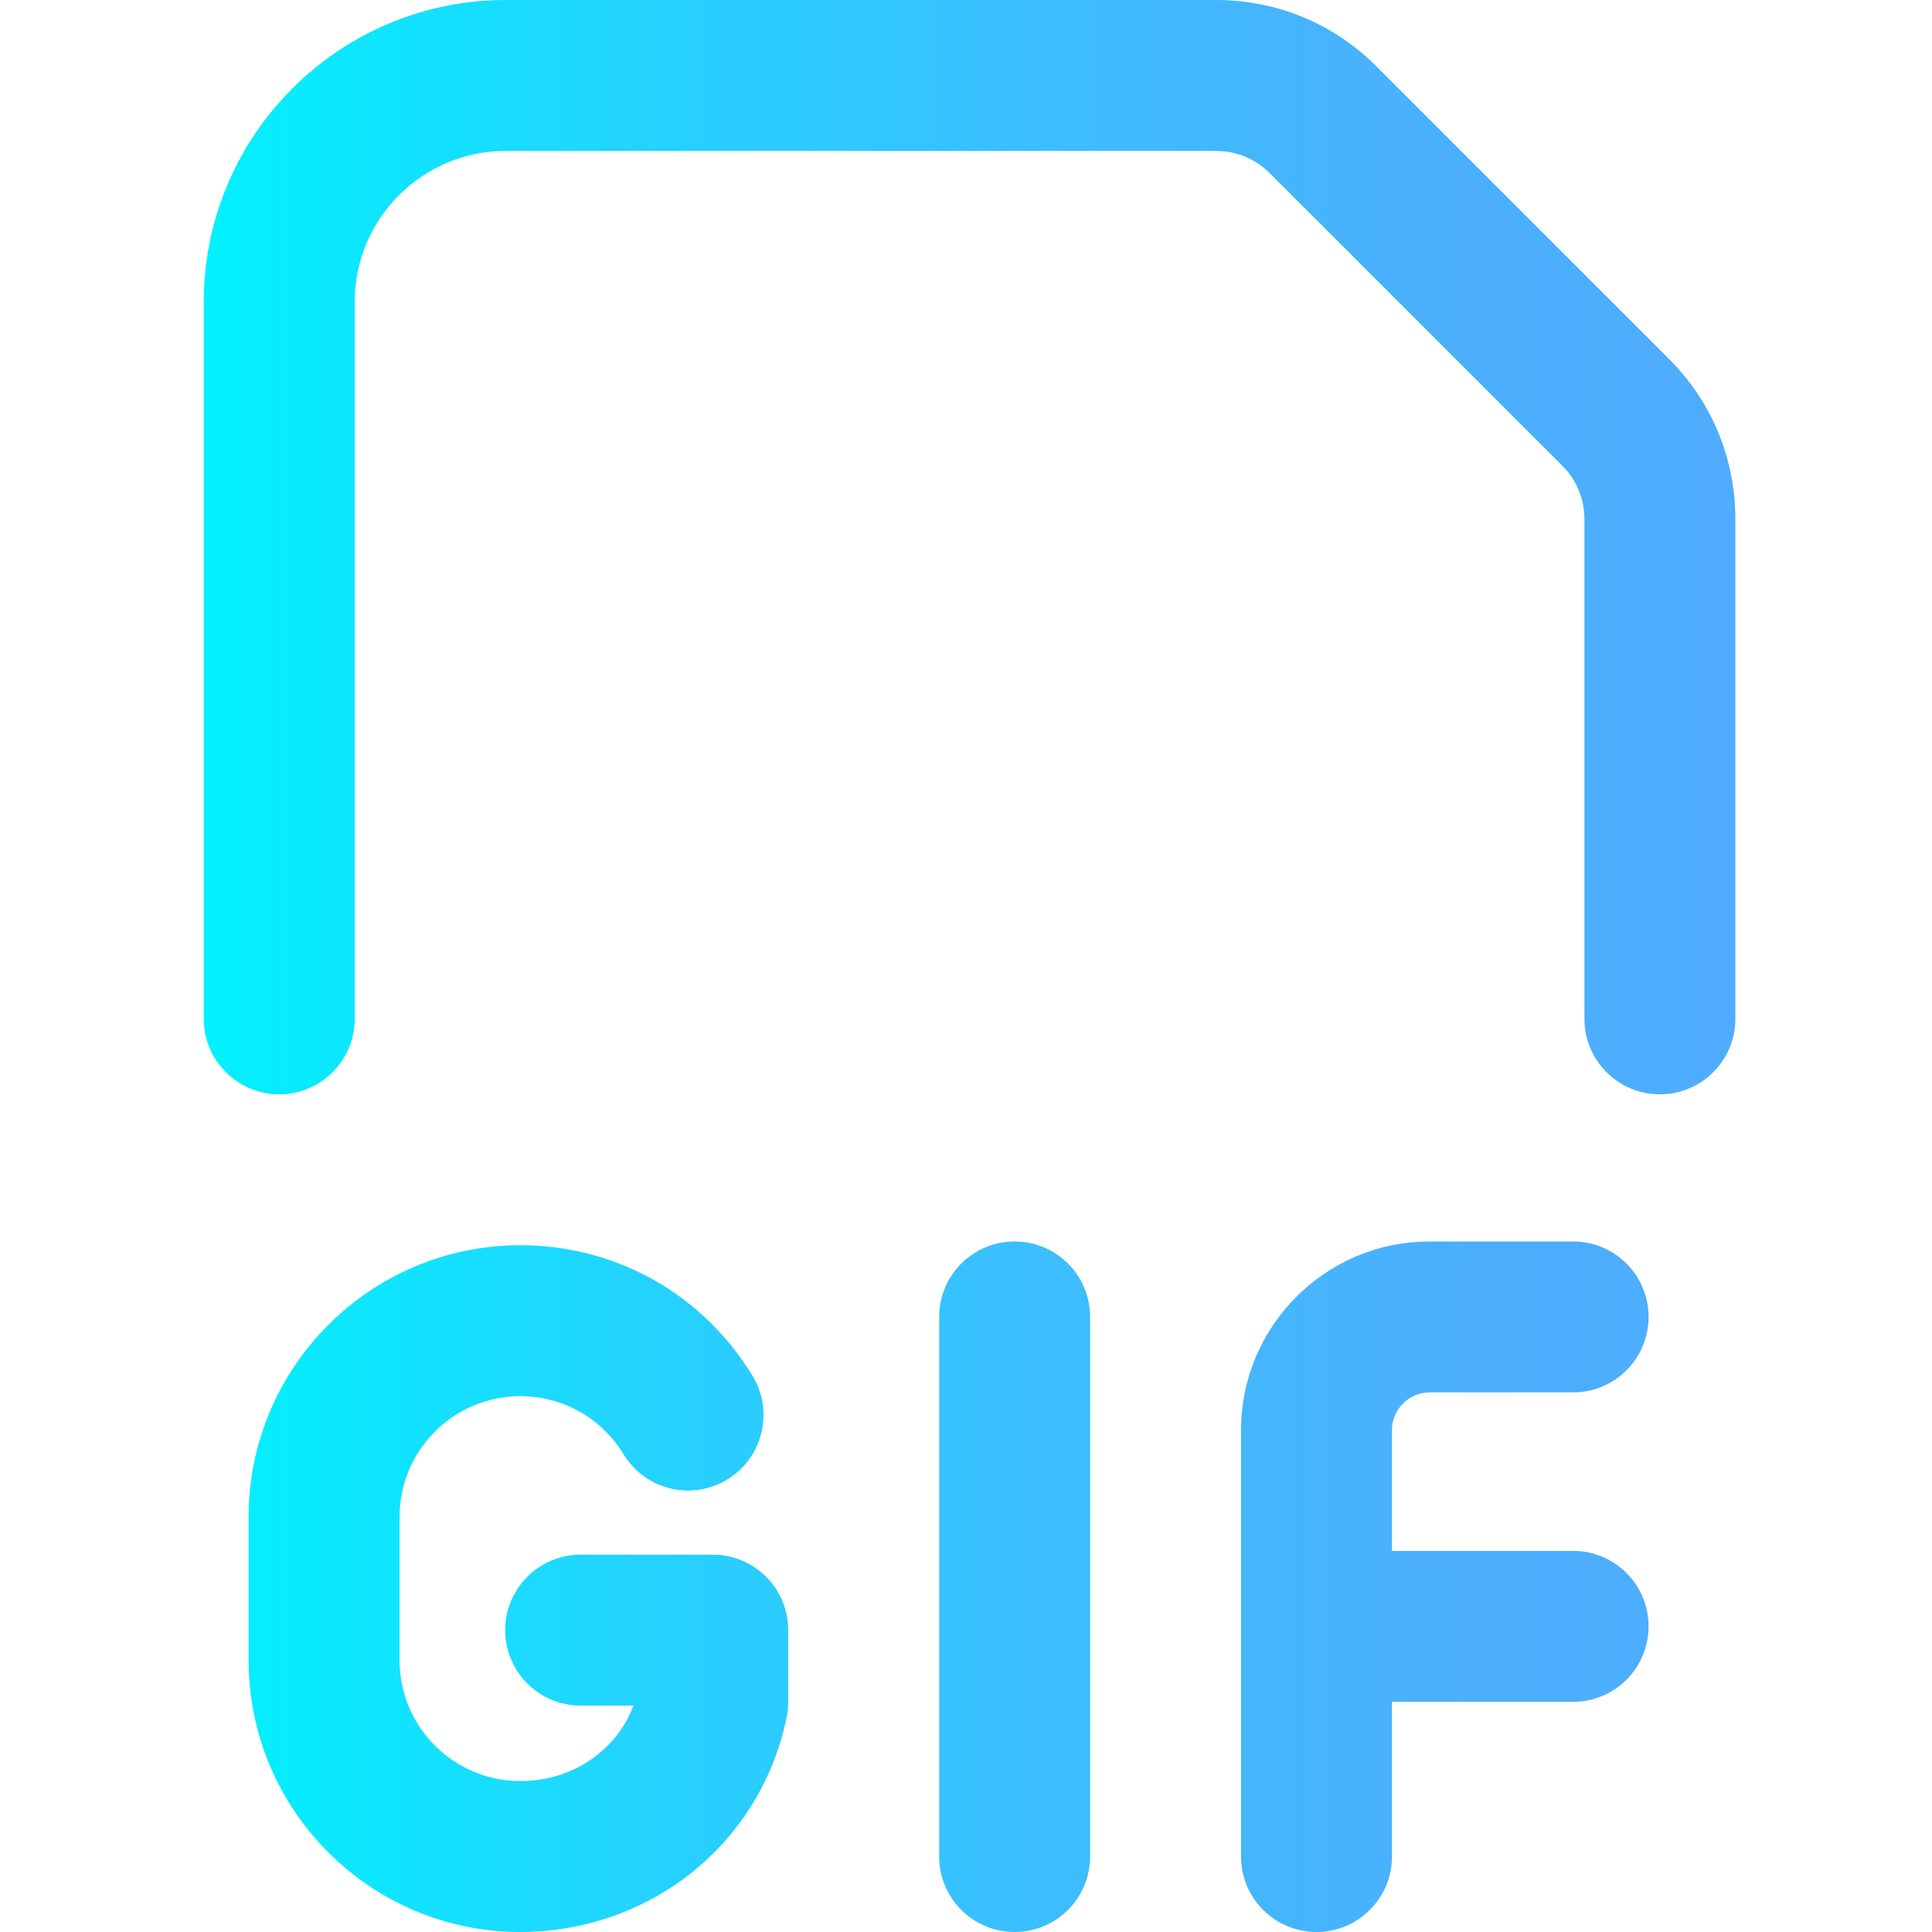
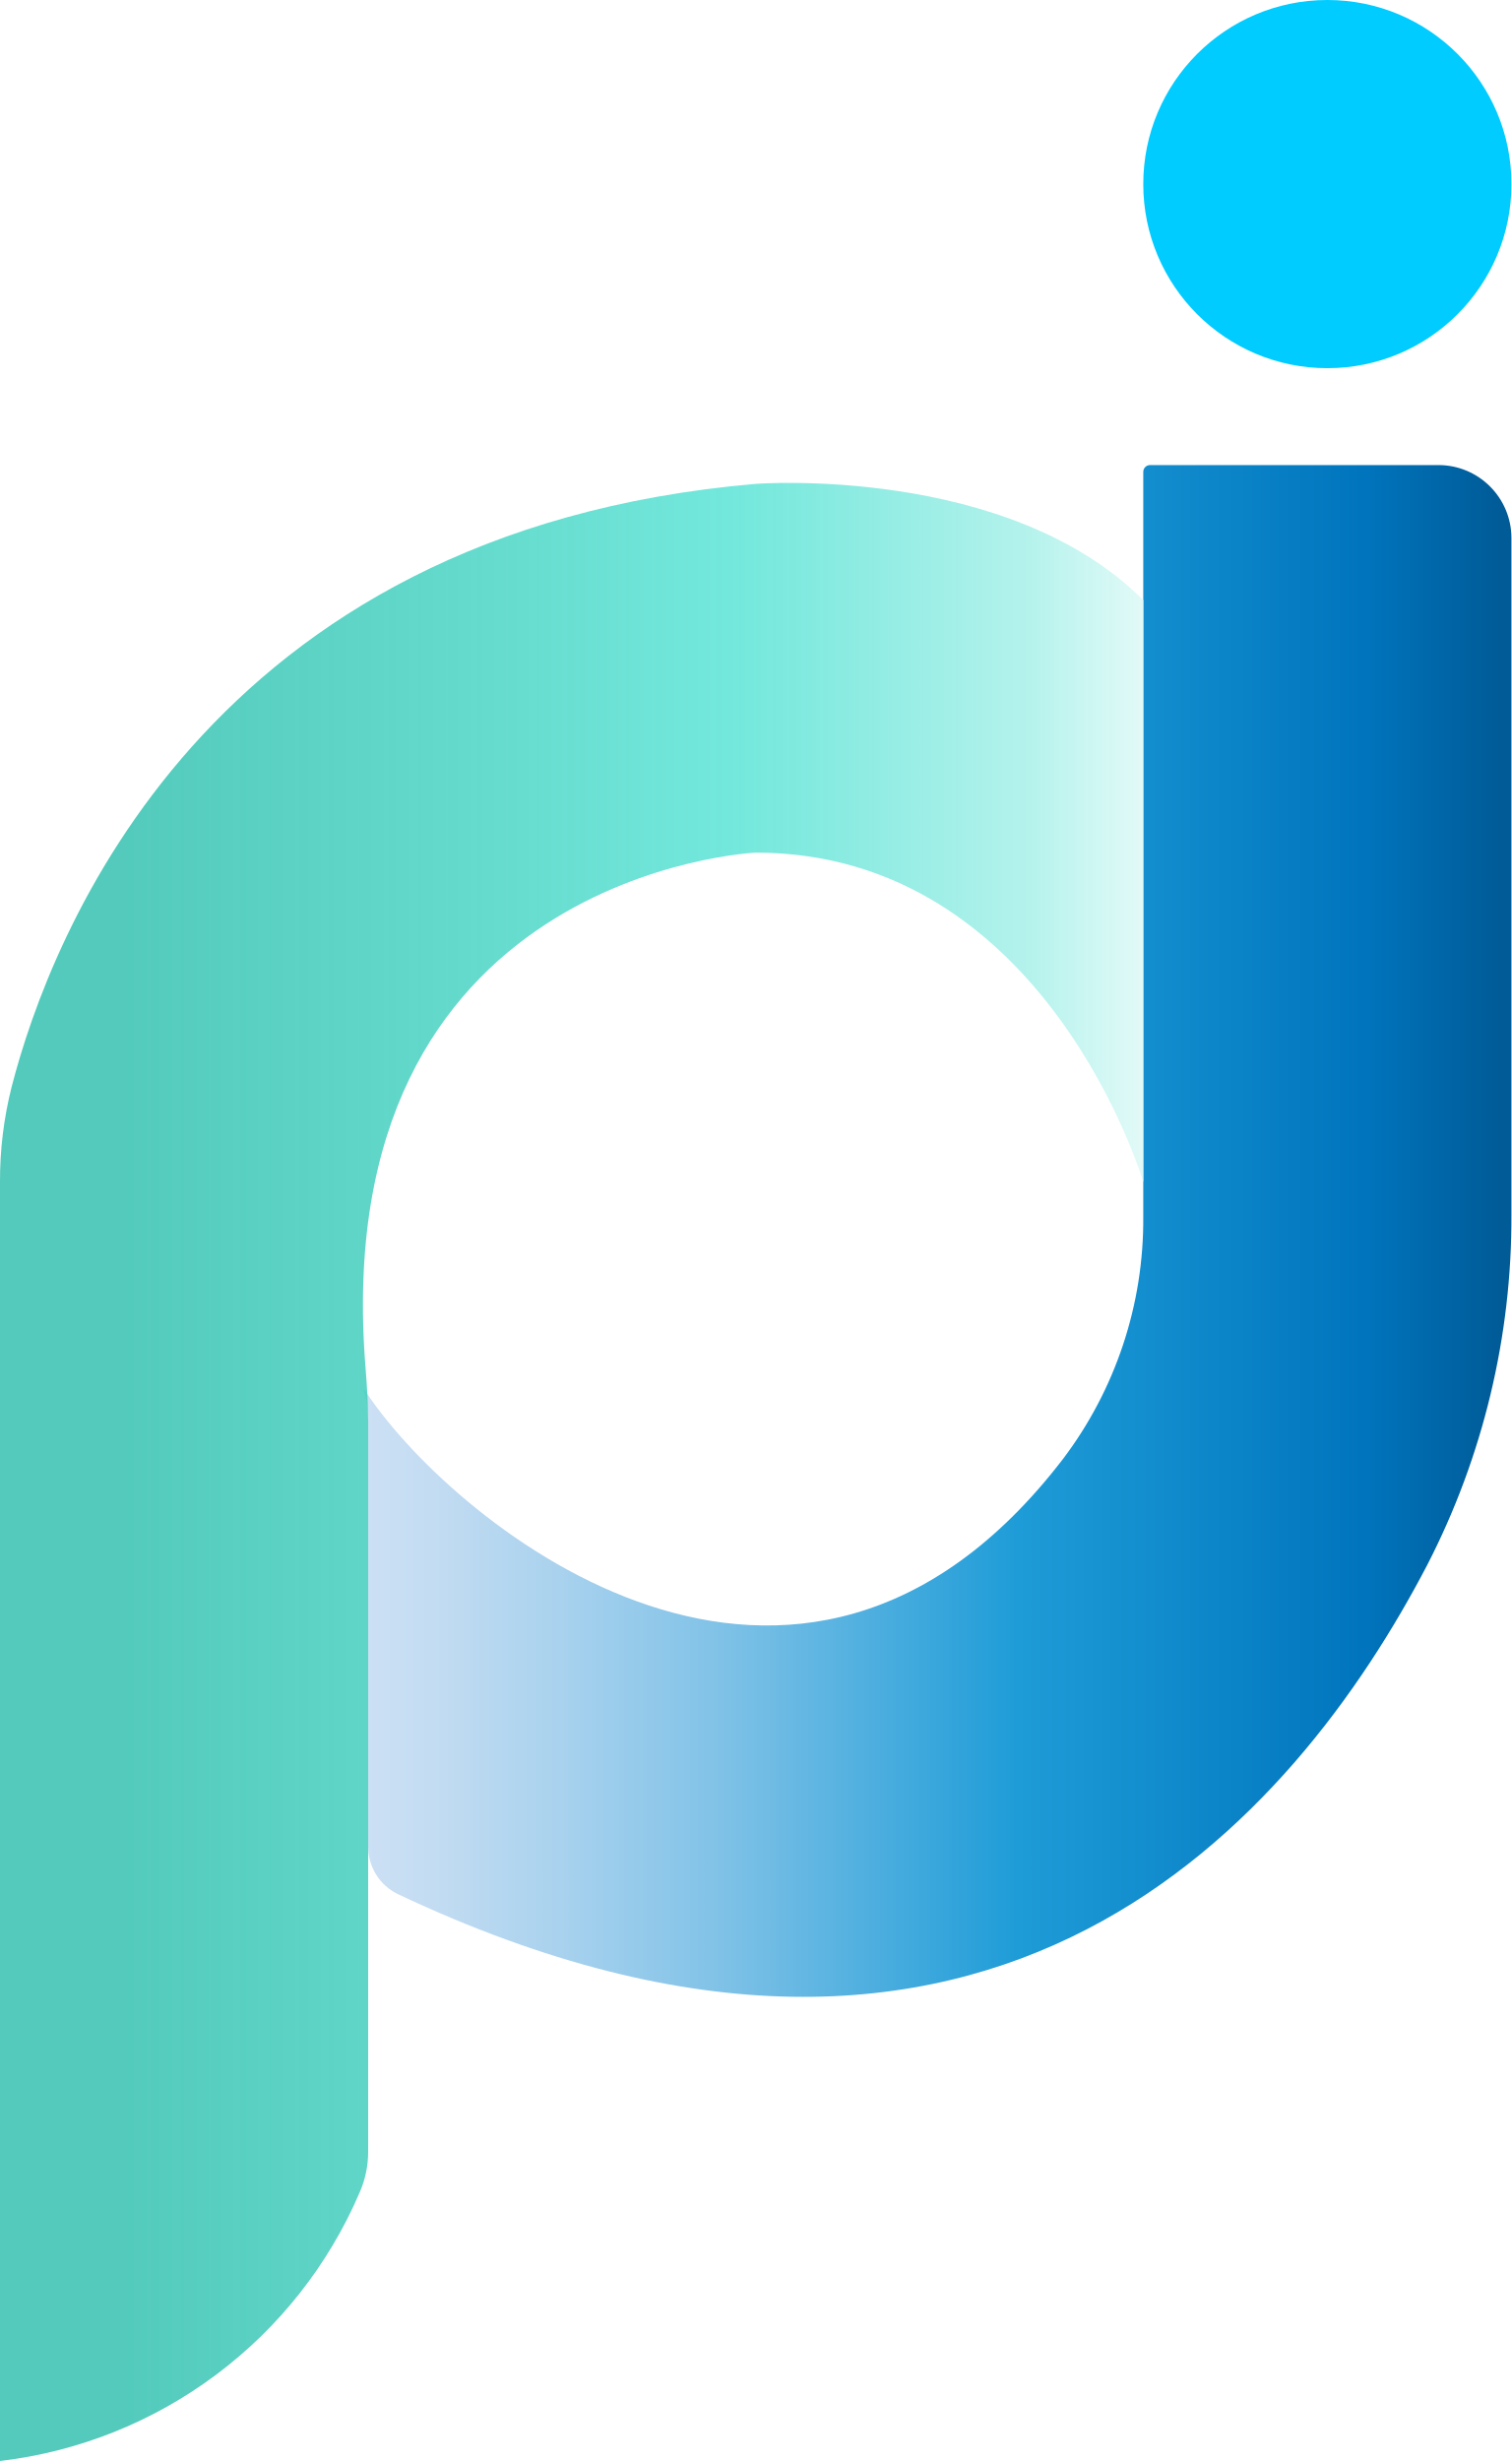
- <svg xmlns="http://www.w3.org/2000/svg" height="512pt" viewBox="-53 0 511 512" width="512pt">
-   <linearGradient id="linear0" gradientUnits="userSpaceOnUse" x1=".5" x2="406.388" y1="256" y2="256">
-     <stop offset="0" stop-color="#00f2fe" />
-     <stop offset=".021" stop-color="#03effe" />
-     <stop offset=".293" stop-color="#24d2fe" />
-     <stop offset=".554" stop-color="#3cbdfe" />
-     <stop offset=".796" stop-color="#4ab0fe" />
-     <stop offset="1" stop-color="#4facfe" />
-   </linearGradient>
-   <path d="m315.387 379v32h48c11.047 0 20 8.953 20 20s-8.953 20-20 20h-48v41c0 11.047-8.953 20-20 20-11.043 0-20-8.953-20-20v-113c0-27.57 22.43-50 50-50h38c11.047 0 20 8.953 20 20s-8.953 20-20 20h-38c-5.512 0-10 4.484-10 10zm73.43-283.859-77.57-77.566c-11.332-11.332-26.398-17.574-42.426-17.574h-188.32c-44.113 0-80 35.887-80 80v190c0 11.047 8.953 20 20 20s20-8.953 20-20v-190c0-22.055 17.945-40 40-40h188.32c5.34 0 10.363 2.082 14.141 5.859l77.57 77.566c3.777 3.777 5.855 8.801 5.855 14.141v132.434c0 11.047 8.957 20 20 20 11.047 0 20-8.953 20-20v-132.434c0-16.023-6.238-31.09-17.57-42.426zm-253.43 316.859h-35c-11.043 0-20 8.953-20 20s8.957 20 20 20h13.984c-4.535 11.992-16.219 20-29.984 20-17.645 0-32-14.355-32-32v-38c0-17.645 14.355-32 32-32 11.266 0 21.5 5.758 27.367 15.398 5.742 9.438 18.047 12.43 27.484 6.684 9.434-5.742 12.426-18.047 6.684-27.48-13.188-21.668-36.191-34.602-61.535-34.602-39.699 0-72 32.301-72 72v38c0 39.699 32.301 72 72 72 16.723 0 32.969-5.684 45.75-16 12.824-10.355 21.656-24.953 24.867-41.098.254-1.285.383-2.594.383-3.902v-19c0-11.047-8.953-20-20-20zm80-83c-11.043 0-20 8.953-20 20v143c0 11.047 8.957 20 20 20 11.047 0 20-8.953 20-20v-143c0-11.047-8.953-20-20-20zm0 0" fill="url(#linear0)" />
+ <svg xmlns="http://www.w3.org/2000/svg" id="Capa_2" data-name="Capa 2" viewBox="0 0 78 127">
+   <defs>
+     <style>.cls-1{fill:url(#Cielo);}.cls-2{fill:#0cf;}.cls-3{fill:url(#Degradado_sin_nombre_53);}</style>
+     <linearGradient id="Cielo" x1="266.26" y1="164.02" x2="325.5" y2="164.02" gradientUnits="userSpaceOnUse">
+       <stop offset="0" stop-color="#cce0f4" />
+       <stop offset="0.06" stop-color="#c3dcf2" />
+       <stop offset="0.17" stop-color="#a9d2ee" />
+       <stop offset="0.31" stop-color="#80c2e7" />
+       <stop offset="0.46" stop-color="#47acde" />
+       <stop offset="0.57" stop-color="#1e9cd7" />
+       <stop offset="0.87" stop-color="#0075be" />
+       <stop offset="0.99" stop-color="#005b97" />
+     </linearGradient>
+     <linearGradient id="Degradado_sin_nombre_53" x1="247.5" y1="176.48" x2="306.5" y2="176.48" gradientUnits="userSpaceOnUse">
+       <stop offset="0.11" stop-color="#30c0ae" stop-opacity="0.83" />
+       <stop offset="0.64" stop-color="#65e5d8" stop-opacity="0.91" />
+       <stop offset="0.9" stop-color="#b3f2ec" stop-opacity="0.98" />
+       <stop offset="1" stop-color="#e2faf8" />
+     </linearGradient>
+   </defs>
+   <path class="cls-1" d="M266.5,195.79V173.5c0-.95-.53-1.78,0-1,4.54,6.71,22.15,21.13,35.85,3.3a20.47,20.47,0,0,0,4.15-12.51V124.85a.35.35,0,0,1,.36-.35h14.87a3.77,3.77,0,0,1,3.77,3.77v34.9a39.19,39.19,0,0,1-4.34,18.08c-6.78,13-22.4,31.51-53.12,17A2.71,2.71,0,0,1,266.5,195.79Z" transform="translate(-247.5 -100.5)" />
+   <circle class="cls-2" cx="68.5" cy="9.5" r="9.5" />
+   <path class="cls-3" d="M306.5,161.5s-5-17-20-17c0,0-22.23,1-20.13,26.66.07.89.13,1.79.13,2.69v37.67a5.23,5.23,0,0,1-.43,2.1A23.15,23.15,0,0,1,247.5,227.5v-66a19.77,19.77,0,0,1,.6-4.91c2-7.76,10-28.68,38.4-31.12,0,0,13-1,20,6Z" transform="translate(-247.5 -100.5)" />
</svg>
